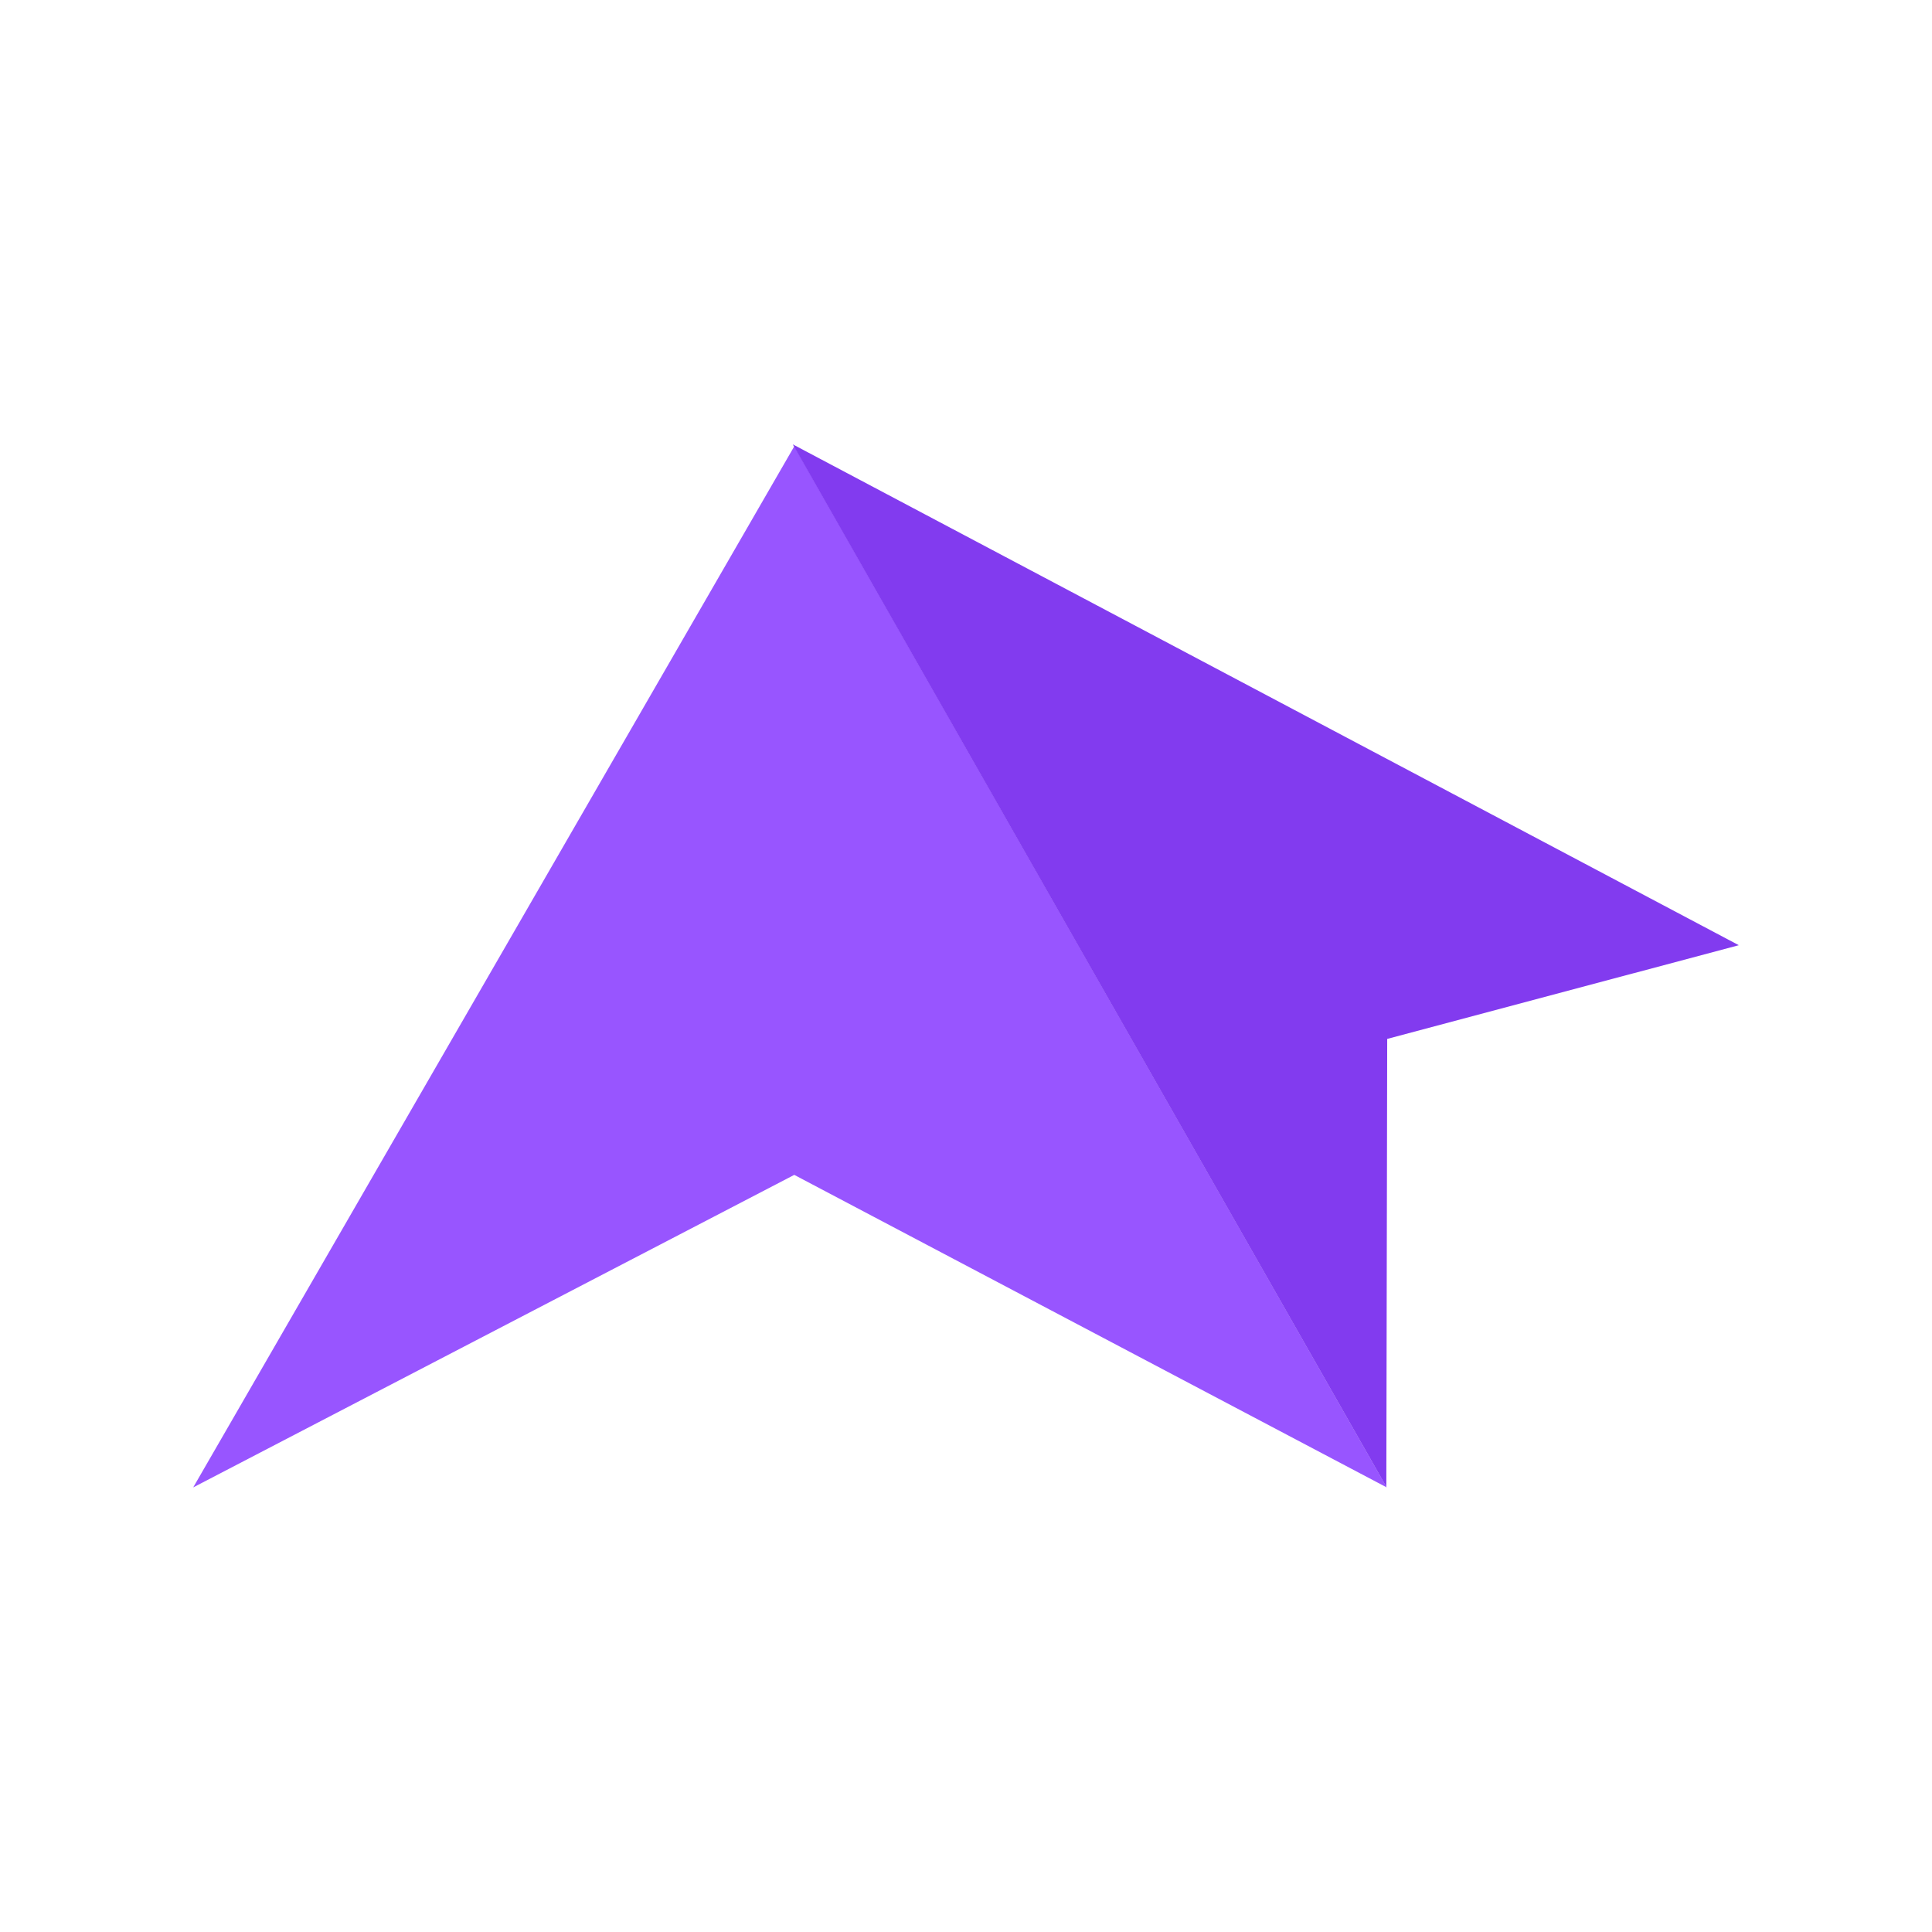
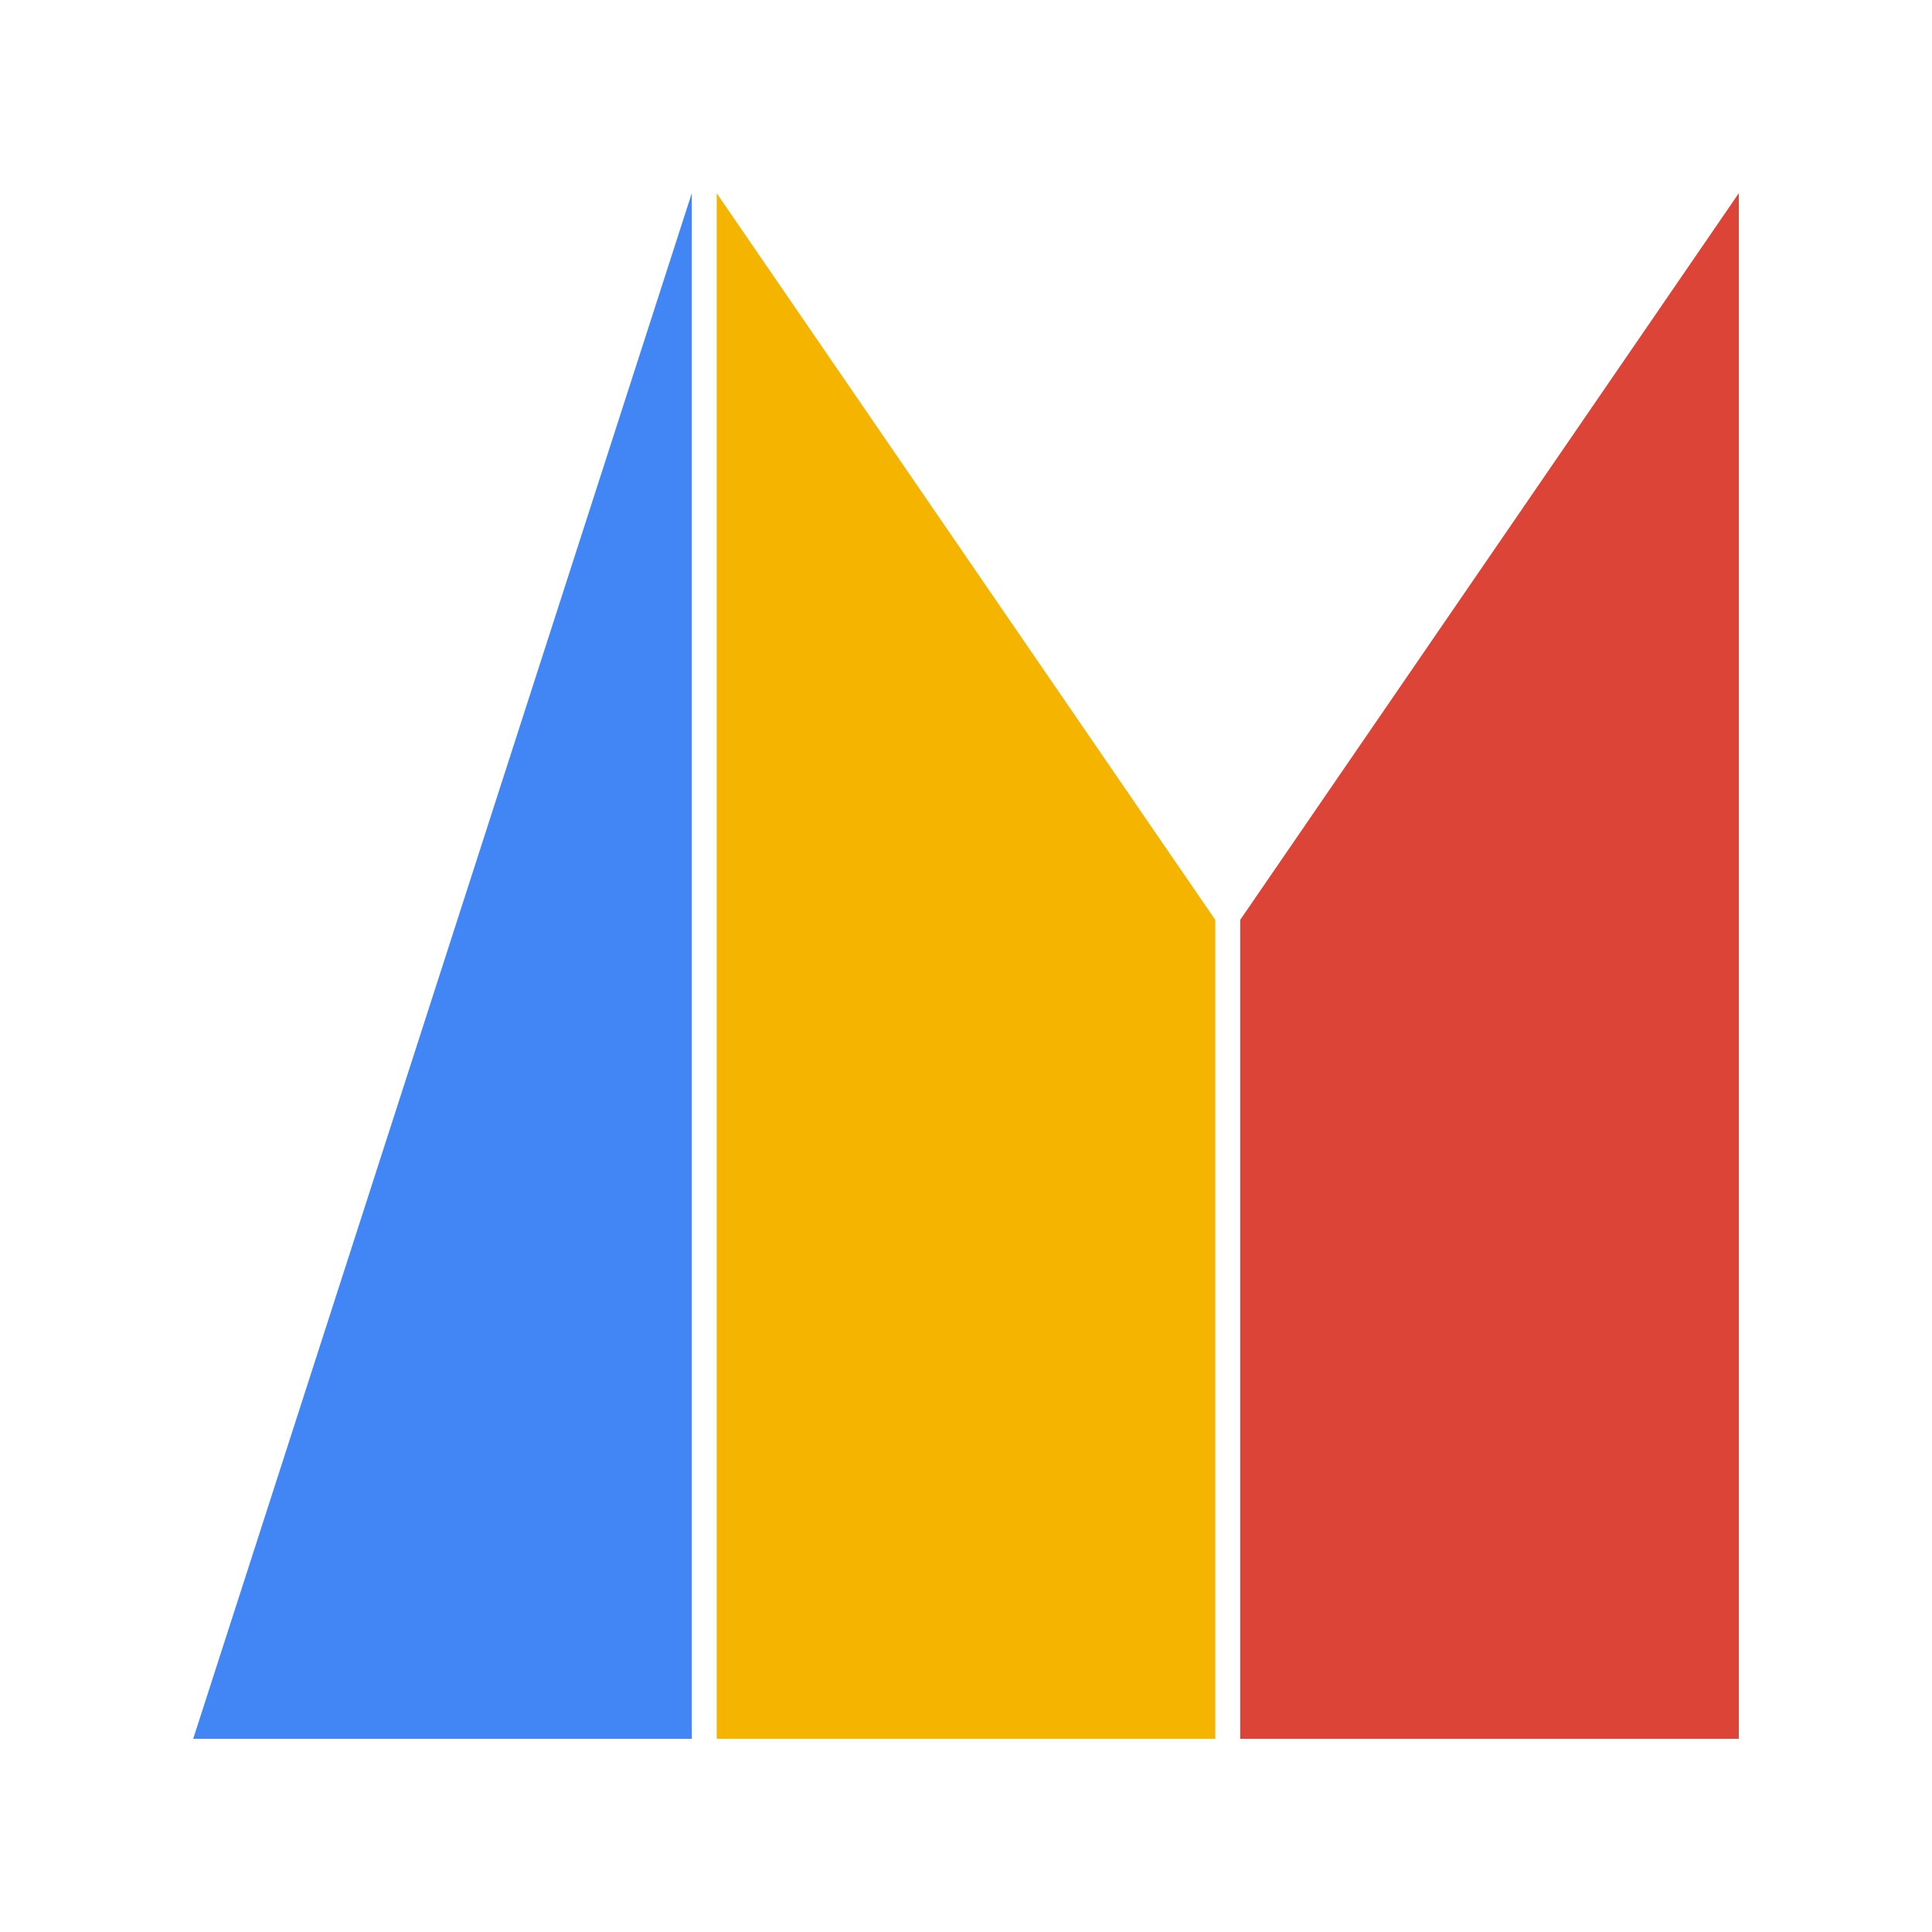
<svg xmlns="http://www.w3.org/2000/svg" width="500" height="500" viewBox="0 0 500 500" fill="none">
-   <path d="M205.554 115.512L358.885 384.939L205.554 304.058L50 384.939L205.554 115.512Z" fill="#9855FF" />
-   <path d="M205.17 115L450 244.618L359.007 268.867L358.781 384.793L205.17 115Z" fill="#823BEF" />
+   <path d="M50 450L179.032 50V450H50Z" fill="#4285F4" />
+   <path d="M320.968 238.06L450 50V450H320.968V238.06Z" fill="#DB4437" />
+   <path d="M314.516 238.06L185.484 50V450H314.516V238.06Z" fill="#F4B400" />
</svg>
